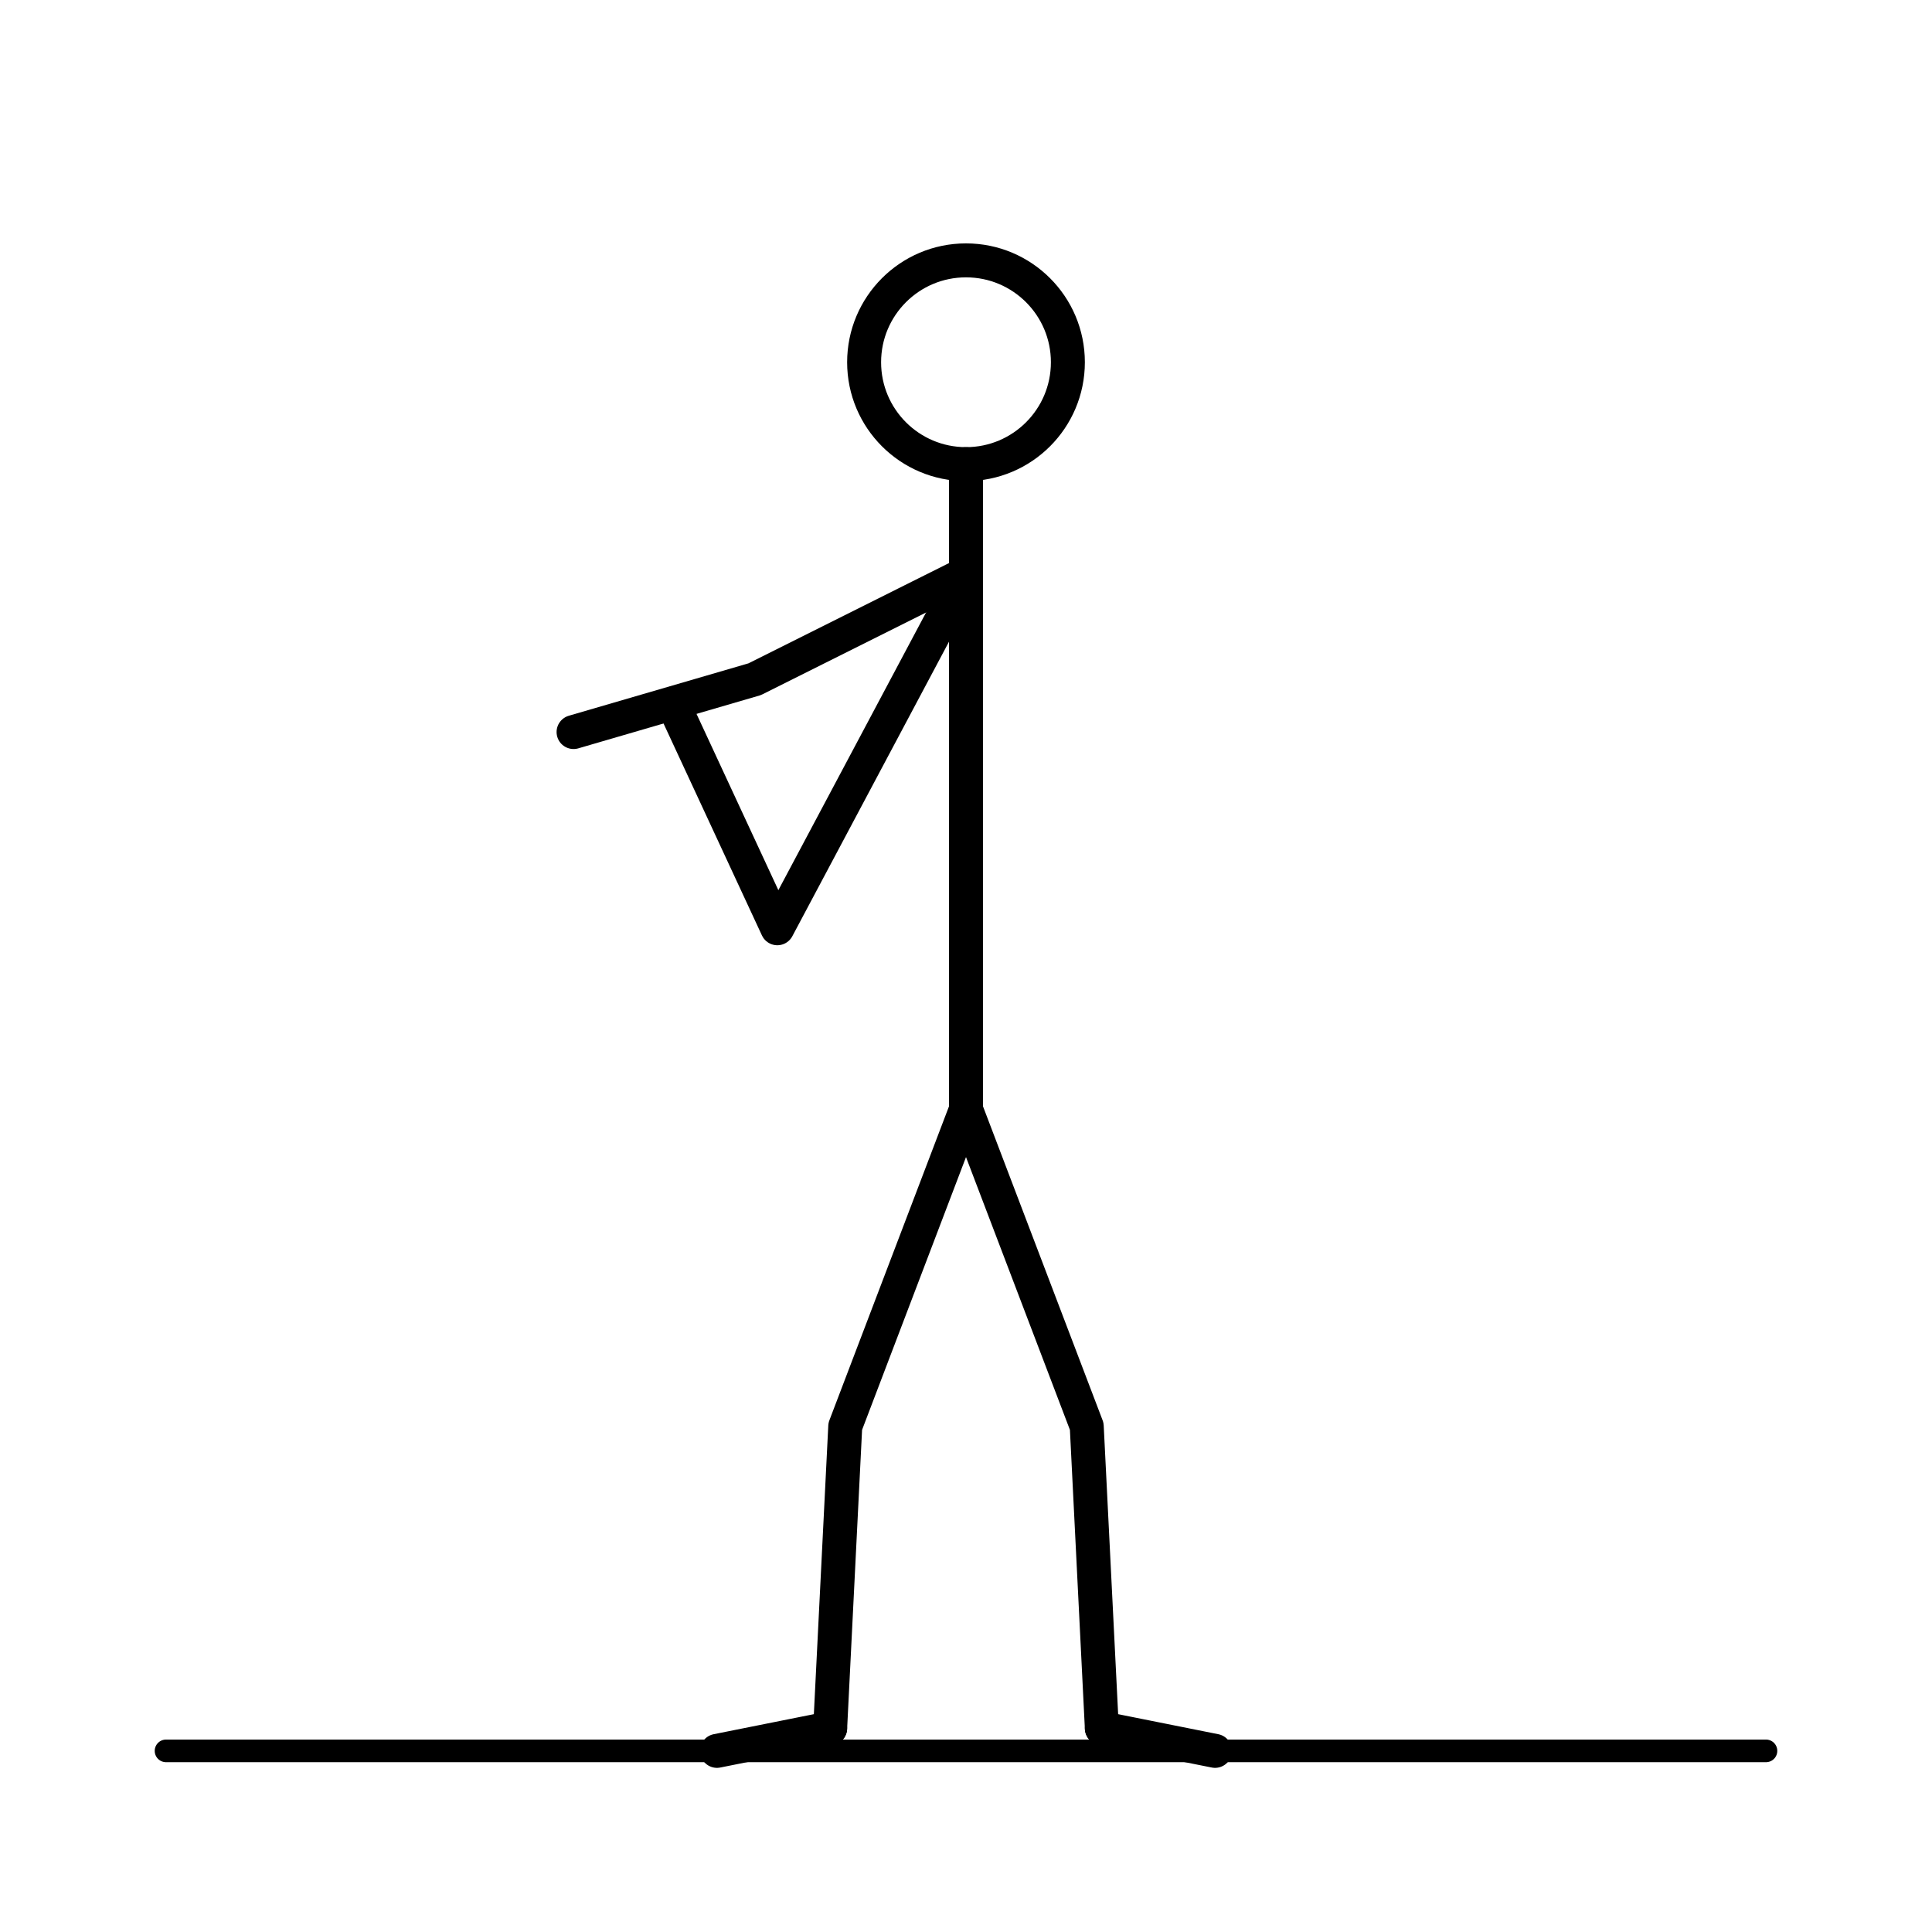
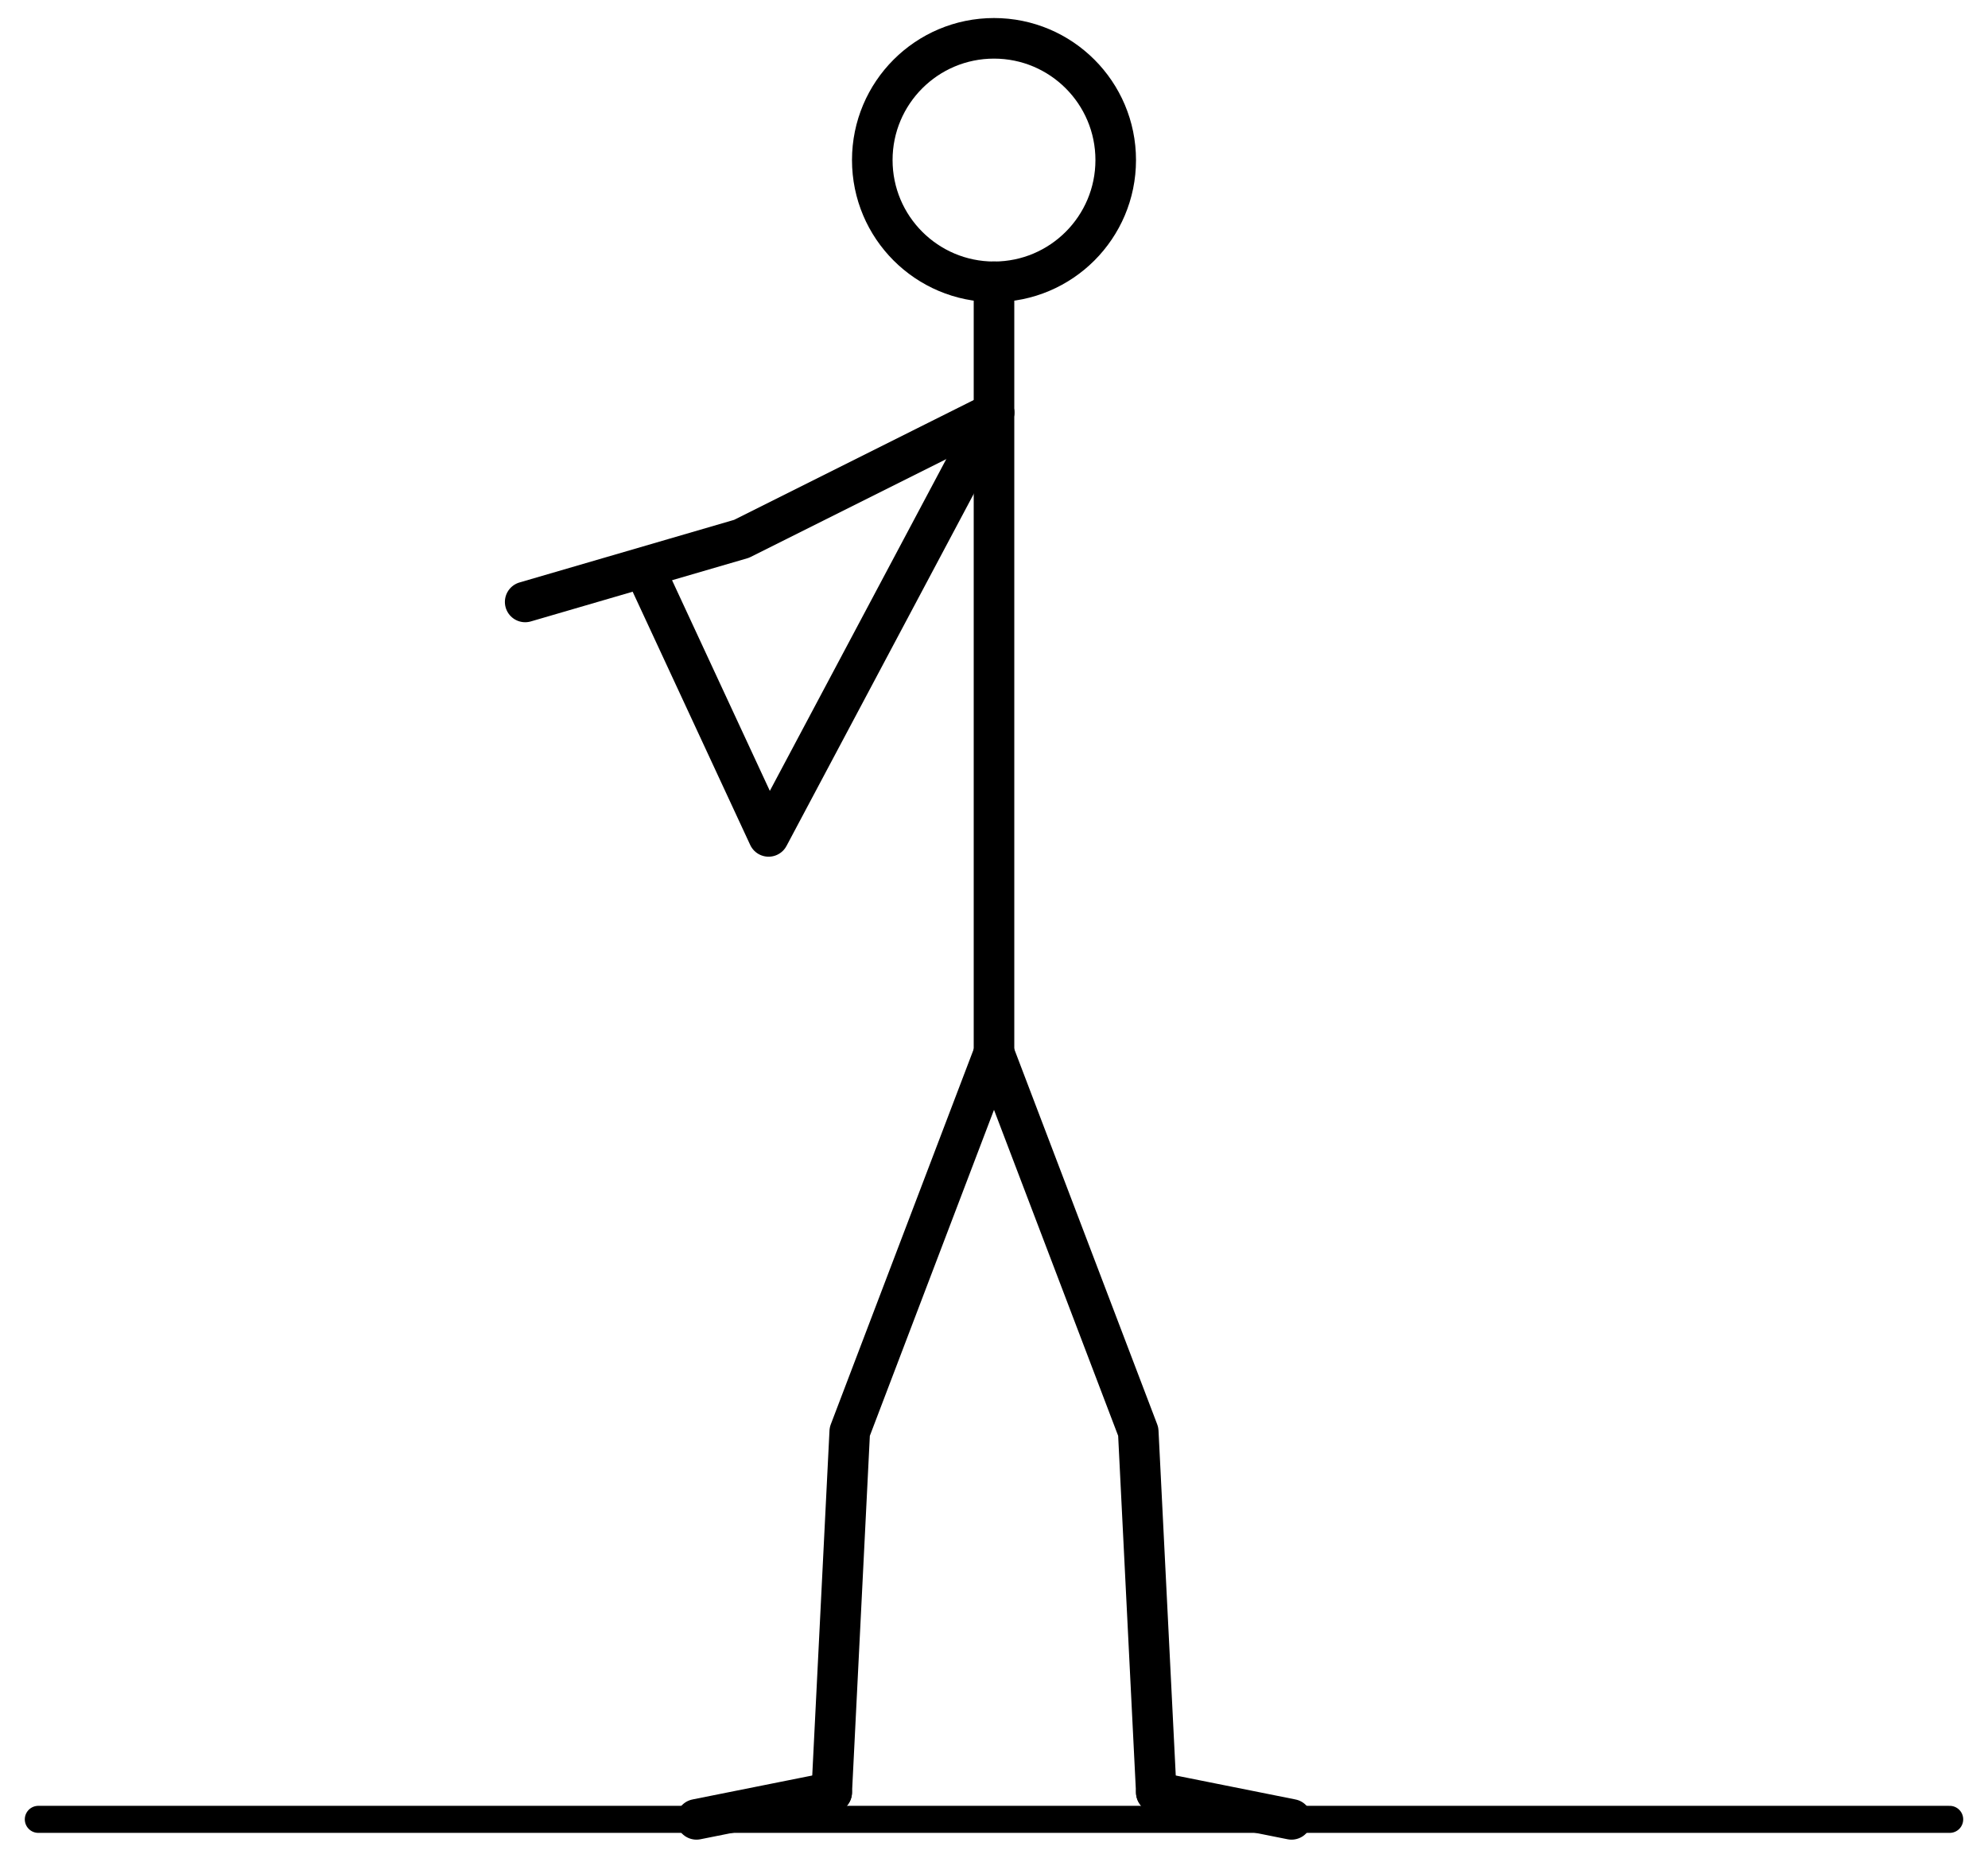
- <svg xmlns="http://www.w3.org/2000/svg" width="512" height="512" viewBox="0 0 512 512" role="img" aria-labelledby="title desc">
+ <svg xmlns="http://www.w3.org/2000/svg" width="441" height="412" viewBox="35.5 60.5 441 412" role="img" aria-labelledby="title desc">
  <g fill="none" stroke="#000000" stroke-width="9" stroke-linecap="round" stroke-linejoin="round">
    <polyline fill="none" points="44.0,464.0 468.0,464.0" stroke-width="6" />
    <circle fill="none" cx="256.0" cy="96.0" r="27.0" />
    <polyline fill="none" points="256.0,123.0 256.0,294.0" />
    <polyline fill="none" points="256.0,152.0 200.0,180.0 152.0,194.0" />
    <polyline fill="none" points="256.0,152.0 206.0,246.0 180.0,190.0" />
    <polyline fill="none" points="256.0,294.0 224.0,378.0 220.0,458.0" />
    <polyline fill="none" points="220.0,458.0 190.0,464.0" />
    <polyline fill="none" points="256.0,294.0 288.0,378.0 292.0,458.0" />
    <polyline fill="none" points="292.0,458.0 322.0,464.0" />
  </g>
</svg>
